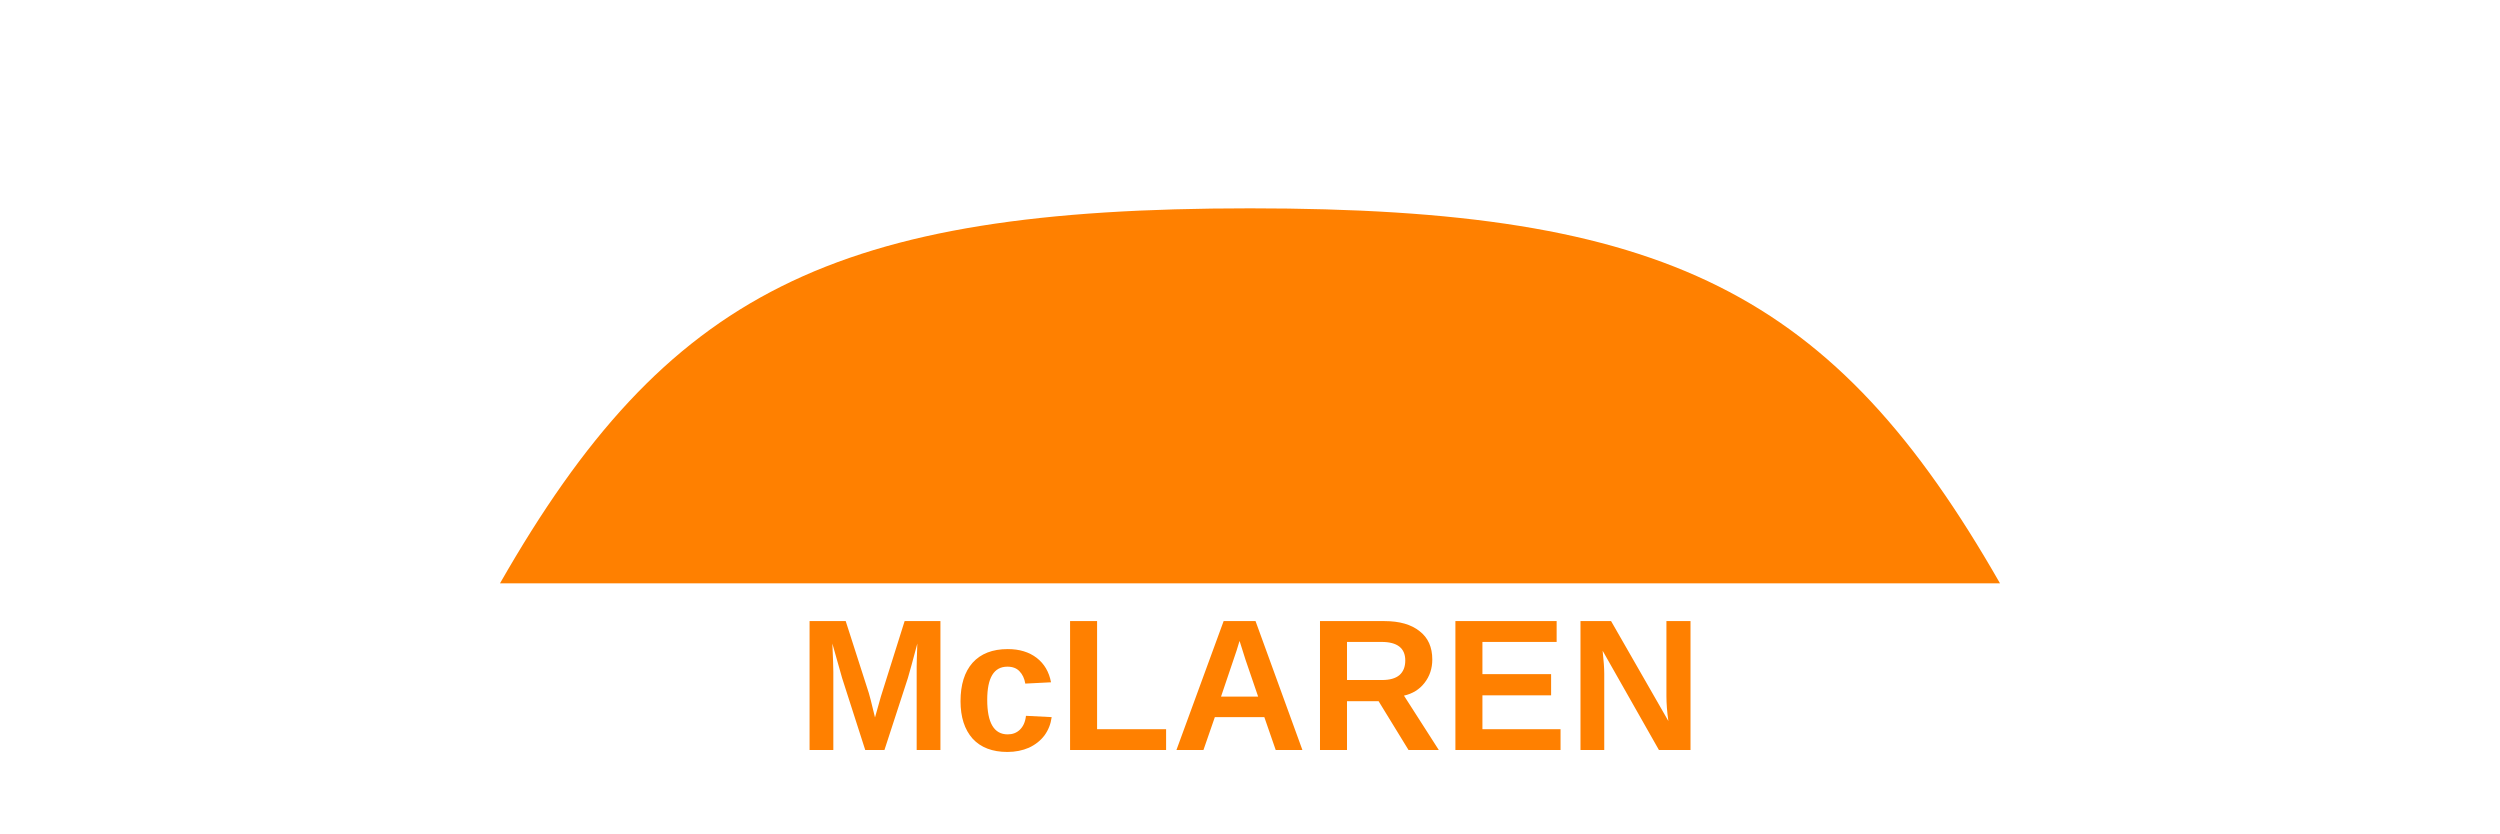
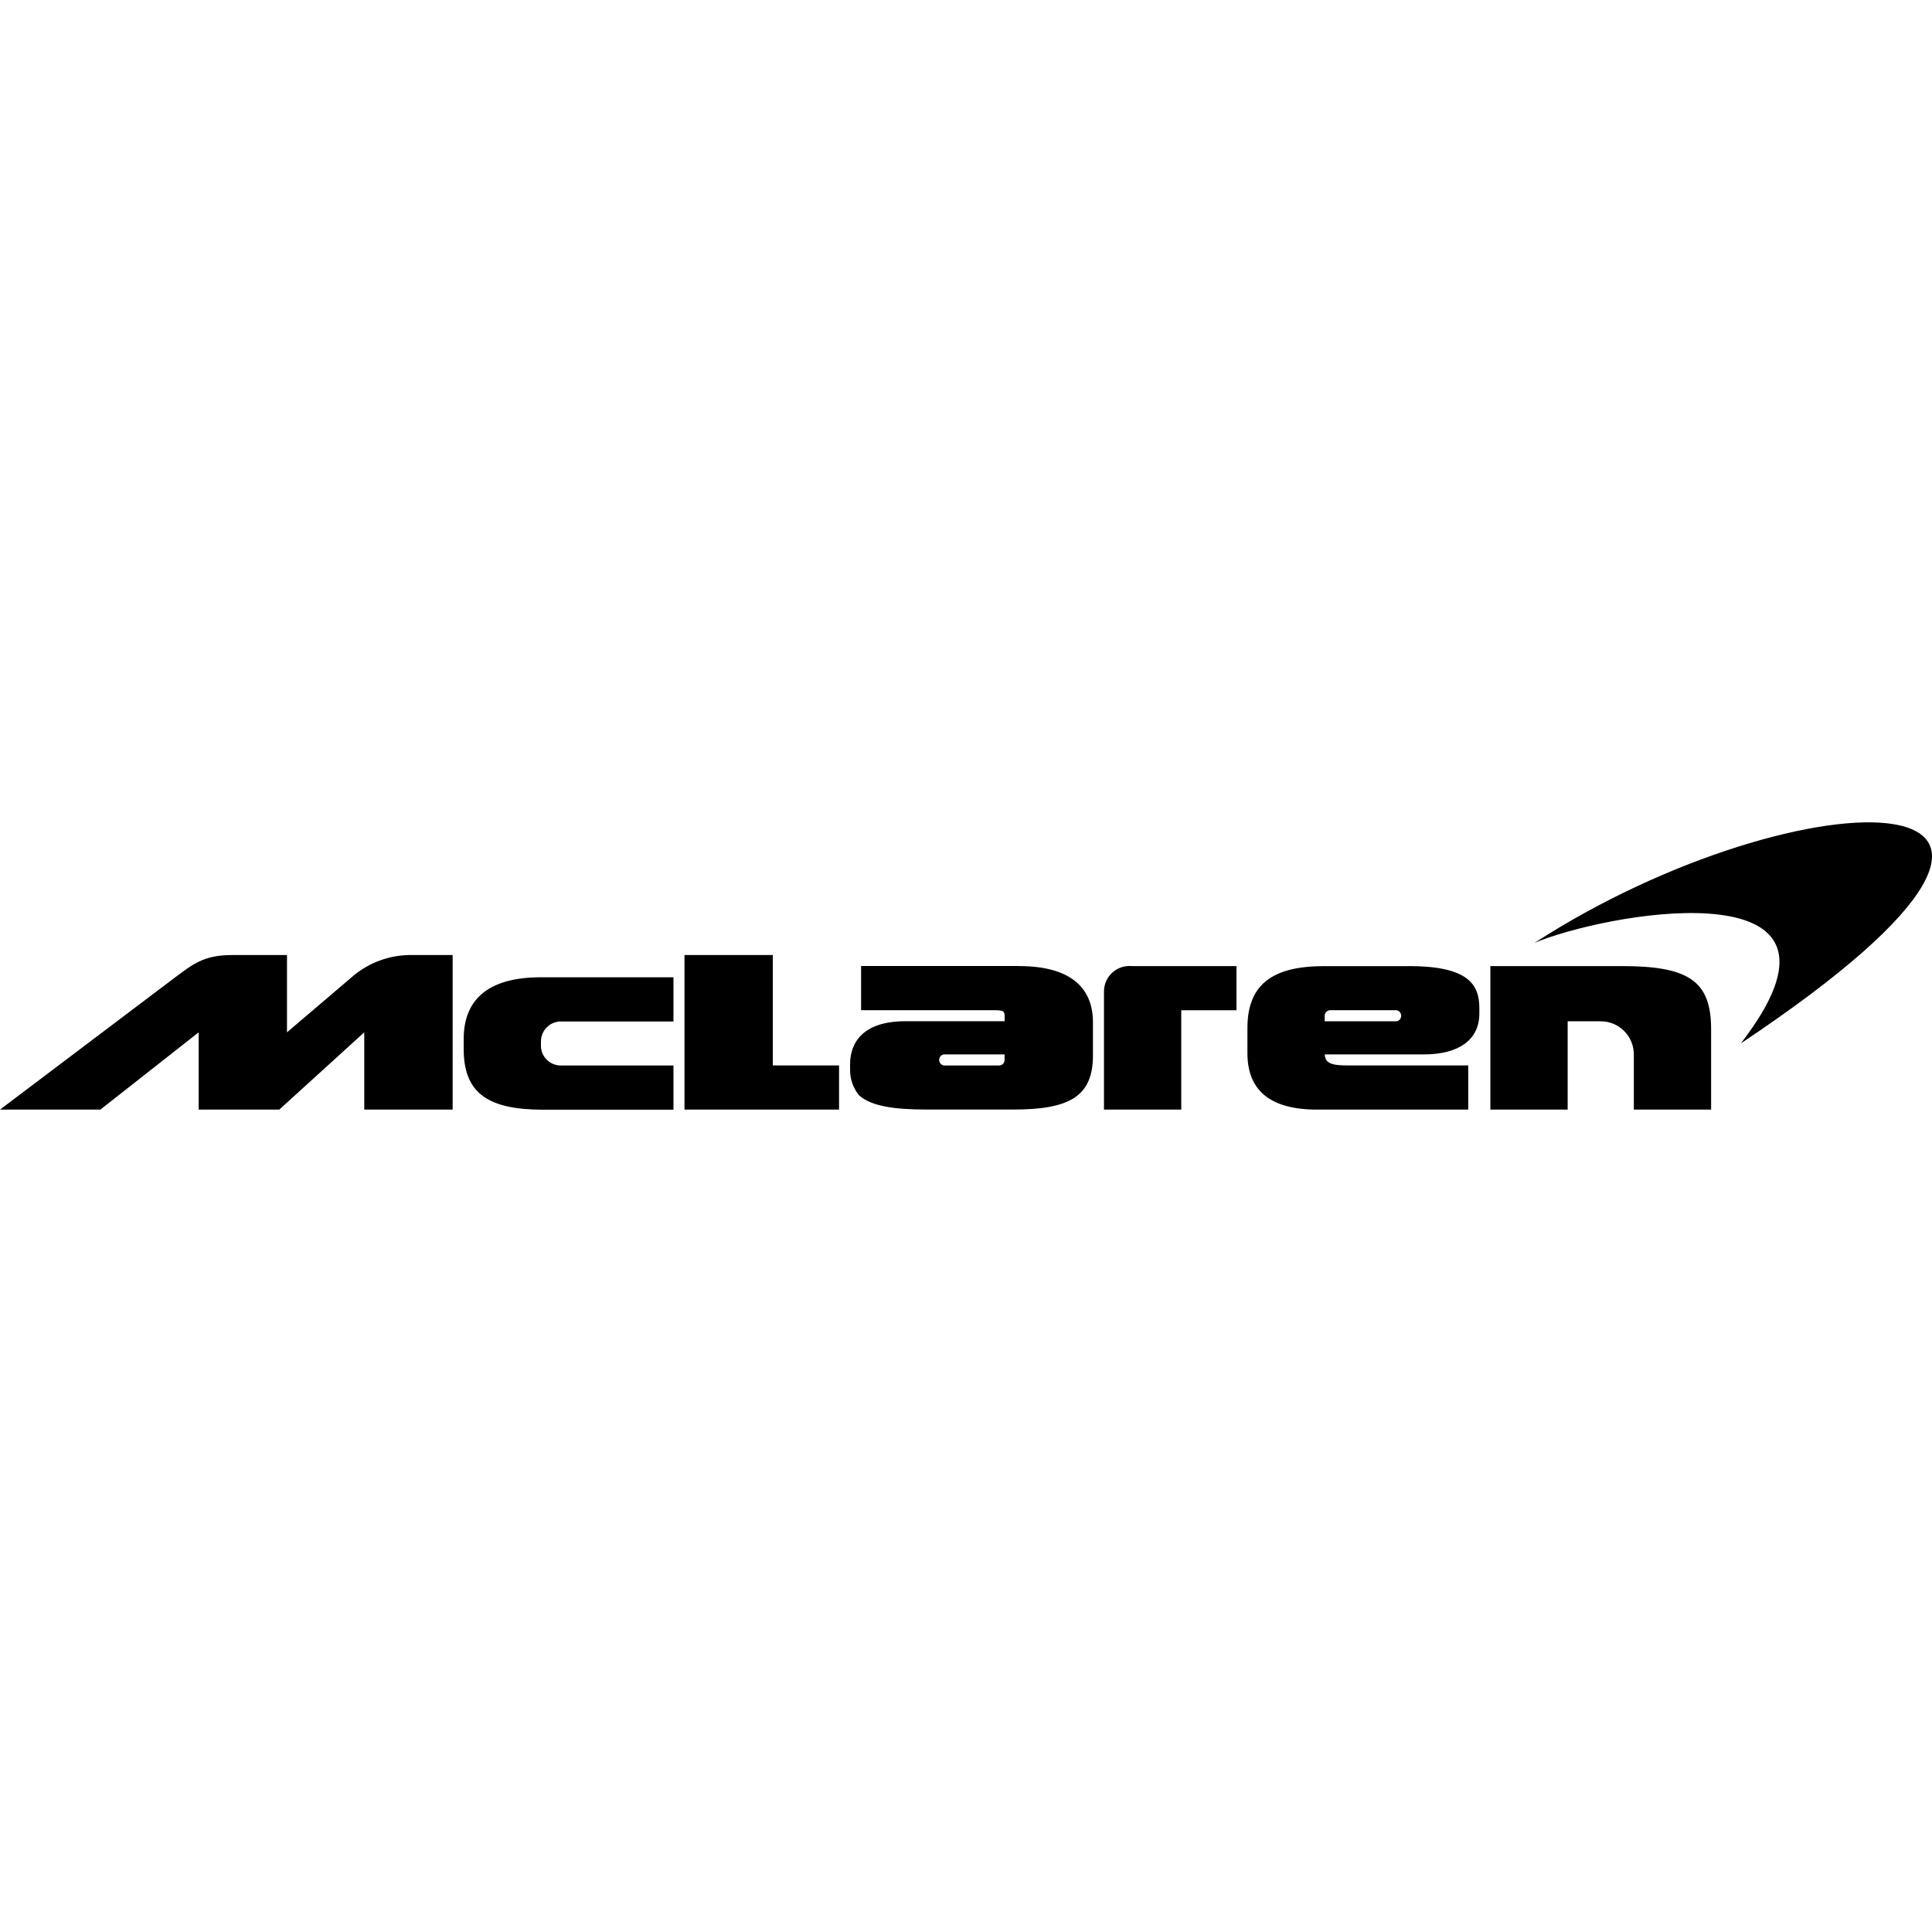
- <svg xmlns="http://www.w3.org/2000/svg" viewBox="0 0 120 40" fill="none">
-   <path fill="#FF8000" d="M24 28c8-14 16-18 36-18s28 4 36 18H24z" />
-   <text x="60" y="36" text-anchor="middle" fill="#FF8000" font-family="Arial,sans-serif" font-size="9" font-weight="700">McLAREN</text>
+ <svg xmlns="http://www.w3.org/2000/svg" role="img" viewBox="0 0 24 24">
+   <path d="M19.062 11.713c3.305-2.139 7.748-2.208 2.564 1.248l.082-.11c1.467-2.016-1.522-1.563-2.578-1.166l-.068.028zM6.967 13.236h1.399v.549H6.747c-.686 0-.987-.206-.987-.754v-.123c0-.466.274-.768.96-.768h1.646v.549H6.967a.248.248 0 0 0-.247.247v.069a.246.246 0 0 0 .247.231zM9.6 11.864v1.371h.823v.549h-1.92v-1.92H9.6zm-5.198.247c.191-.154.427-.241.672-.247h.549v1.92H4.525v-.96l-1.056.96H2.468v-.96l-1.221.96H0l2.18-1.646c.206-.151.343-.274.699-.274h.686v.96l.837-.713zm9.312.206a.316.316 0 0 1 .343-.316h1.303v.549h-.686v1.234h-.96v-1.467zm6.431-.316c.823 0 1.111.178 1.111.782v1.001h-.96v-.686a.411.411 0 0 0-.411-.411h-.411v1.097h-.96v-1.783h1.631zm-7.487 0c.631 0 .919.261.919.699v.411c0 .507-.288.672-.987.672h-1.083c-.398 0-.686-.041-.837-.178a.495.495 0 0 1-.11-.315v-.069c0-.274.165-.535.686-.535h1.234c0-.123.014-.137-.137-.137h-1.646V12h1.961zm-.179 1.166v-.069h-.754a.07.07 0 0 0 0 .138h.686a.068.068 0 0 0 .068-.069zm5.02-1.166c.727 0 .878.219.878.521v.069c0 .329-.261.507-.686.507h-1.234c0 .123.123.137.274.137h1.508v.549H16.36c-.59 0-.864-.247-.864-.699v-.315c0-.521.288-.768.946-.768h1.057zm-.151.686a.07.07 0 0 0 0-.138h-.823a.07.07 0 0 0-.069.069v.069h.892z" />
</svg>
